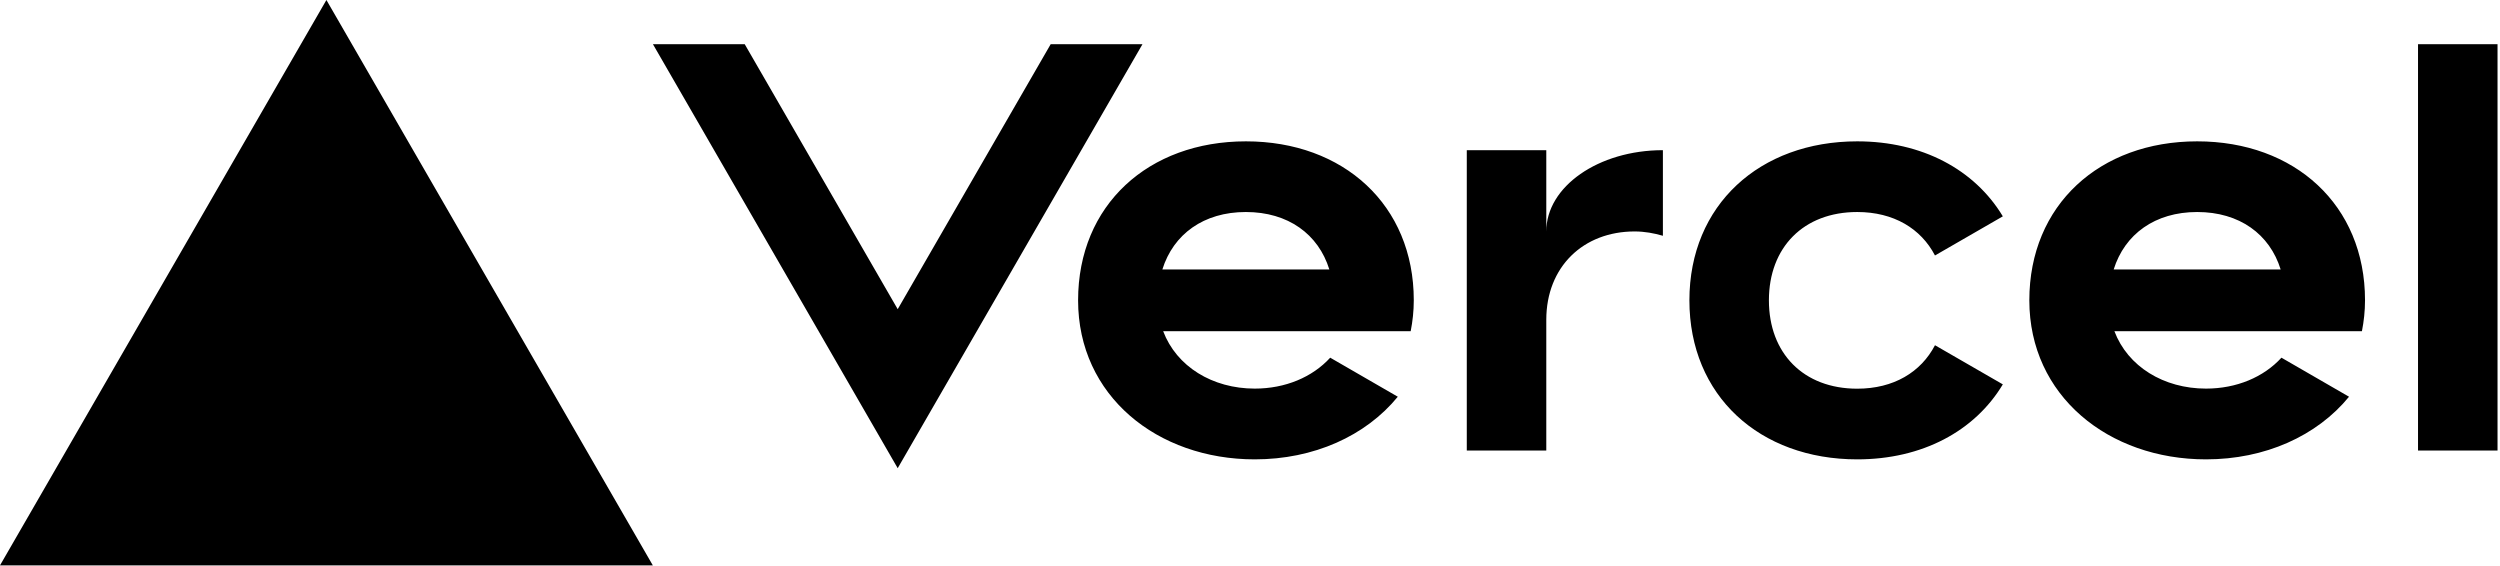
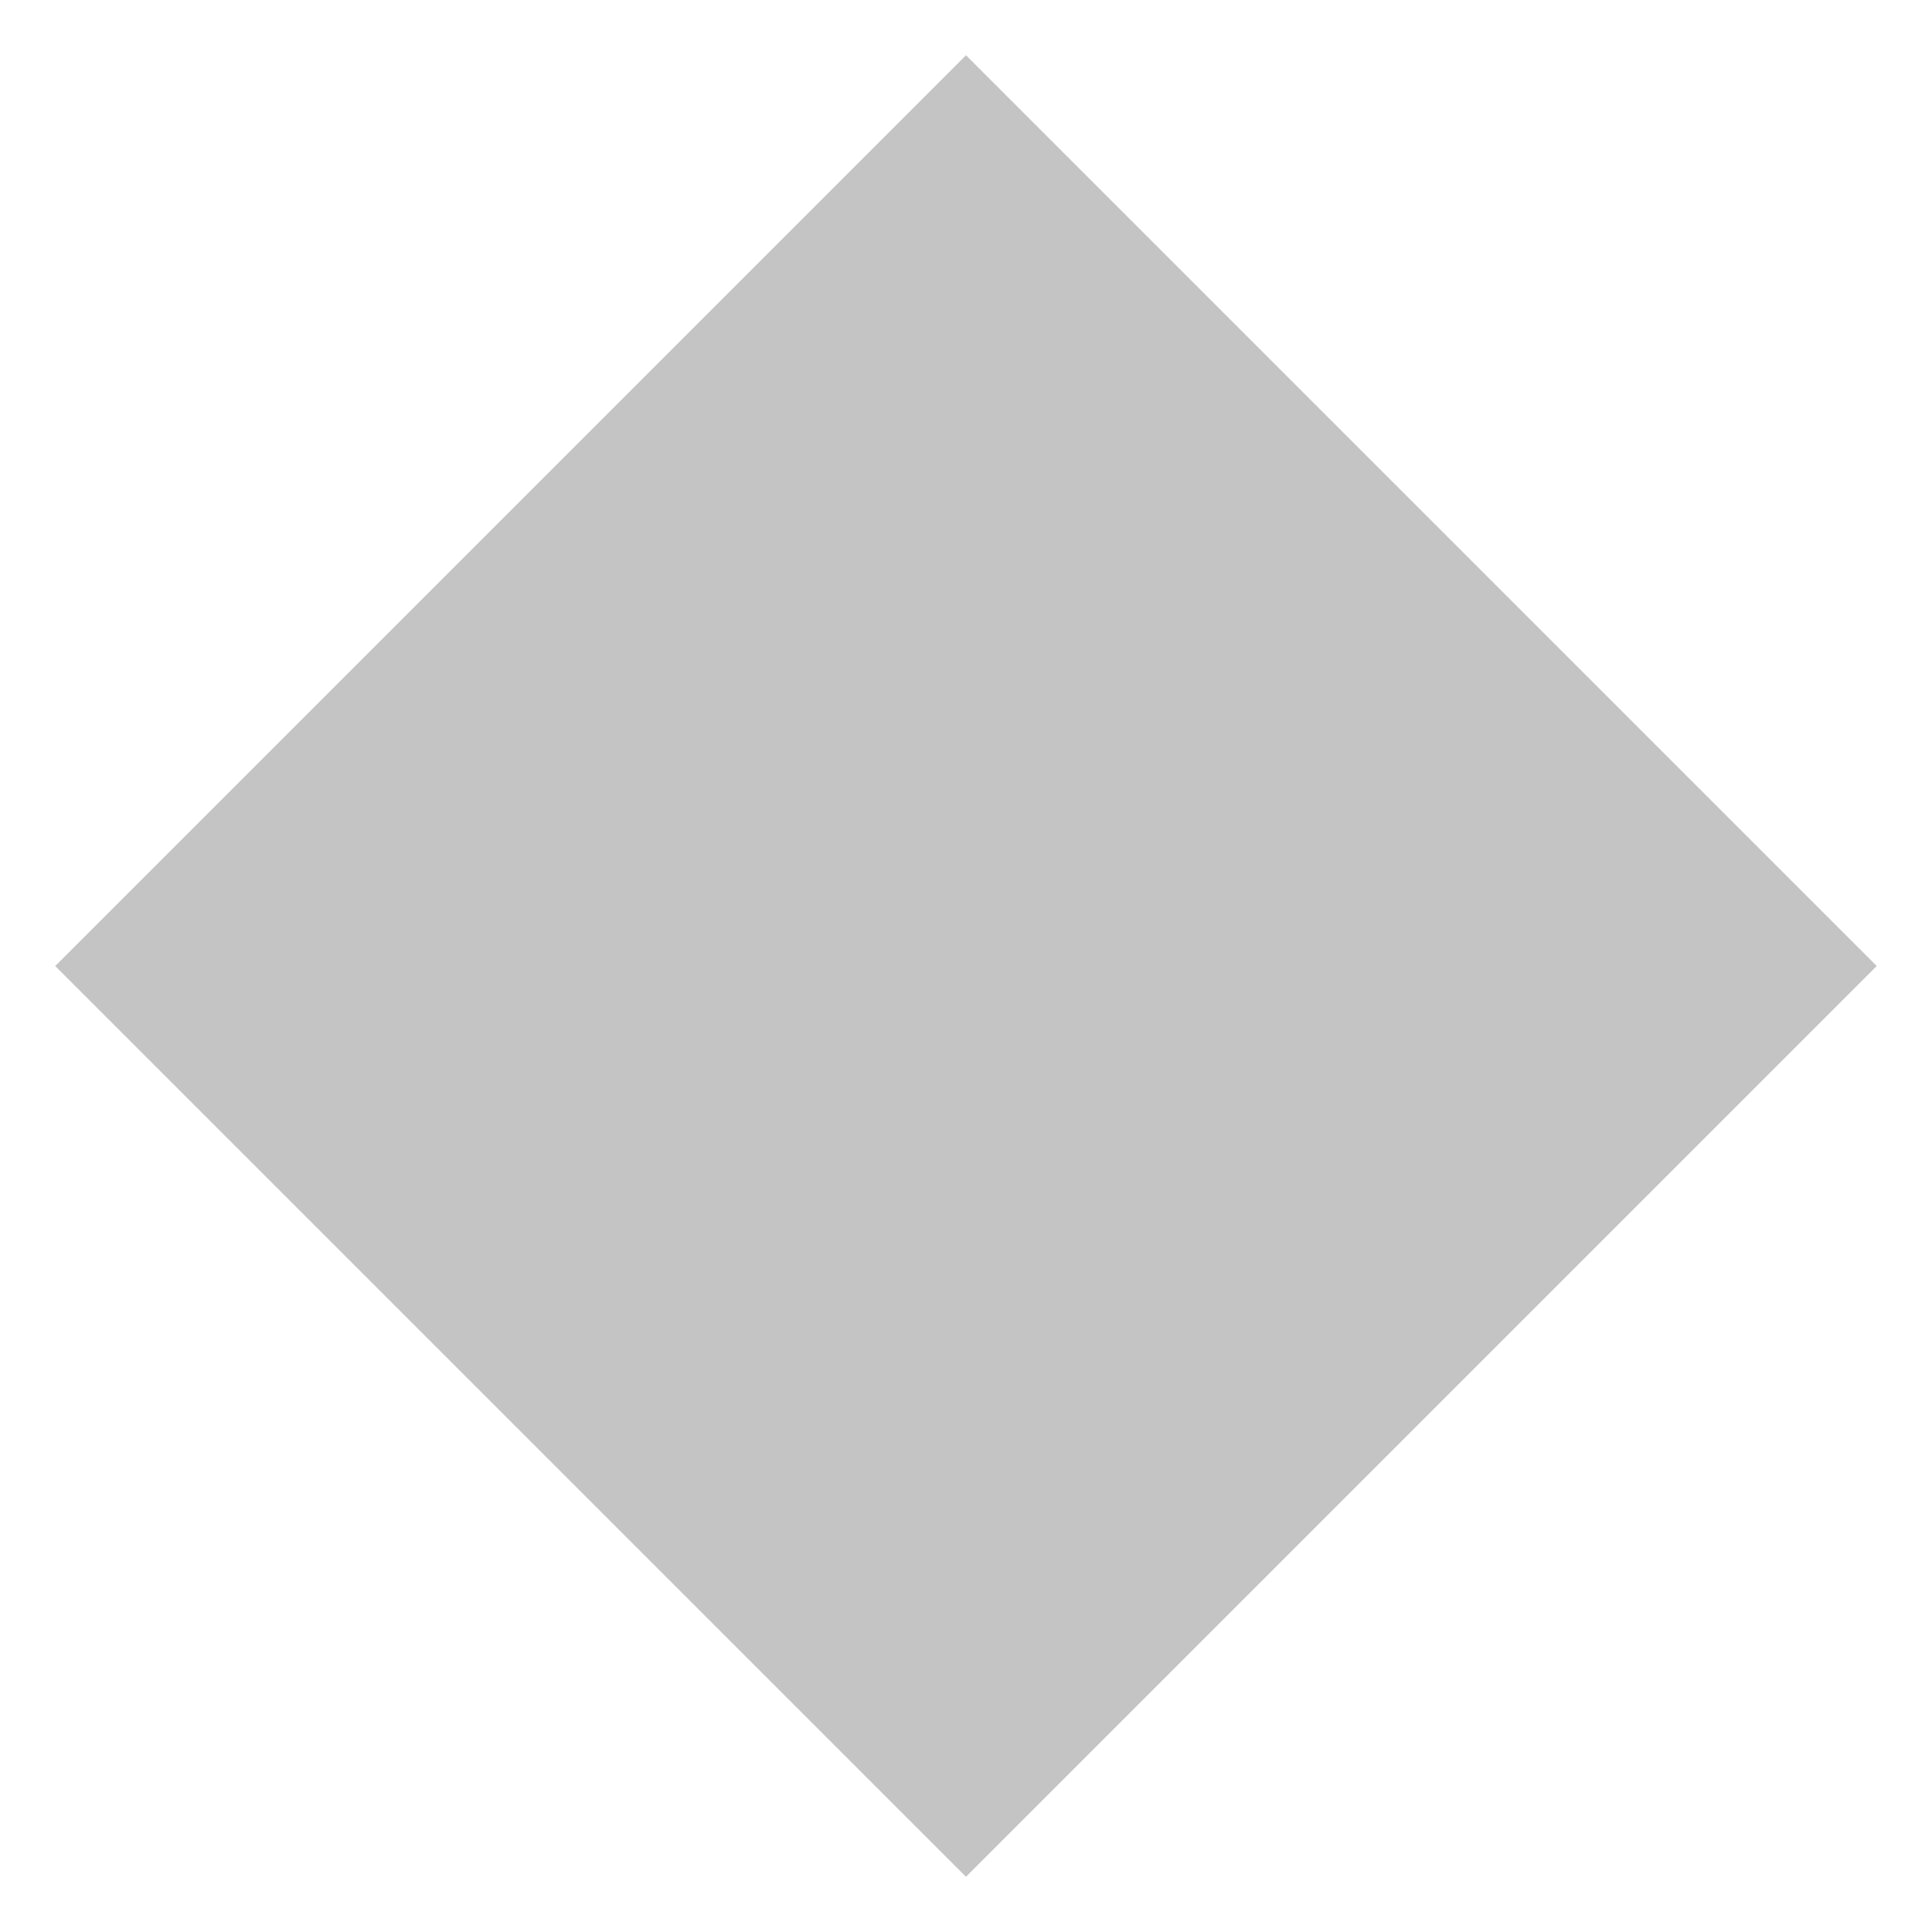
- <svg xmlns="http://www.w3.org/2000/svg" width="283" height="64" viewBox="0 0 283 64" fill="none">
-   <path d="M141.04 16c-11.04 0-19 7.2-19 18s8.96 18 20 18c6.67 0 12.55-2.64 16.19-7.09l-7.65-4.42c-2.02 2.21-5.09 3.5-8.54 3.5-4.79 0-8.86-2.5-10.37-6.5h28.02c.22-1.12.35-2.28.35-3.5 0-10.79-7.96-17.99-19-17.99zm-9.46 14.5c1.25-3.99 4.67-6.5 9.45-6.5 4.79 0 8.21 2.51 9.45 6.5h-18.9zM248.72 16c-11.04 0-19 7.2-19 18s8.96 18 20 18c6.67 0 12.55-2.64 16.19-7.09l-7.65-4.42c-2.02 2.21-5.09 3.5-8.54 3.5-4.79 0-8.86-2.5-10.37-6.5h28.02c.22-1.12.35-2.28.35-3.5 0-10.79-7.96-17.99-19-17.99zm-9.45 14.5c1.25-3.99 4.67-6.5 9.45-6.5 4.79 0 8.21 2.51 9.45 6.5h-18.9zM200.24 34c0 6 3.92 10 10 10 4.12 0 7.21-1.87 8.8-4.92l7.68 4.43c-3.18 5.3-9.14 8.49-16.48 8.49-11.05 0-19-7.2-19-18s7.96-18 19-18c7.34 0 13.29 3.19 16.48 8.49l-7.68 4.43c-1.59-3.05-4.68-4.92-8.8-4.92-6.07 0-10 4-10 10zm82.48-29v46h-9V5h9zM36.95 0L73.9 64H0L36.95 0zm92.38 5l-27.71 48L73.91 5H84.3l17.32 30 17.32-30h10.39zm58.91 12v9.69c-1-.29-2.06-.49-3.2-.49-5.81 0-10 4-10 10V51h-9V17h9v9.2c0-5.08 5.91-9.2 13.2-9.2z" fill="#000" />
+ <svg xmlns="http://www.w3.org/2000/svg" width="24" height="24" viewBox="0 0 24 24" fill="none">
+   <rect x="0.686" y="12" width="16" height="16" transform="rotate(-45 0.686279 12)" fill="#C4C4C4" />
</svg>
